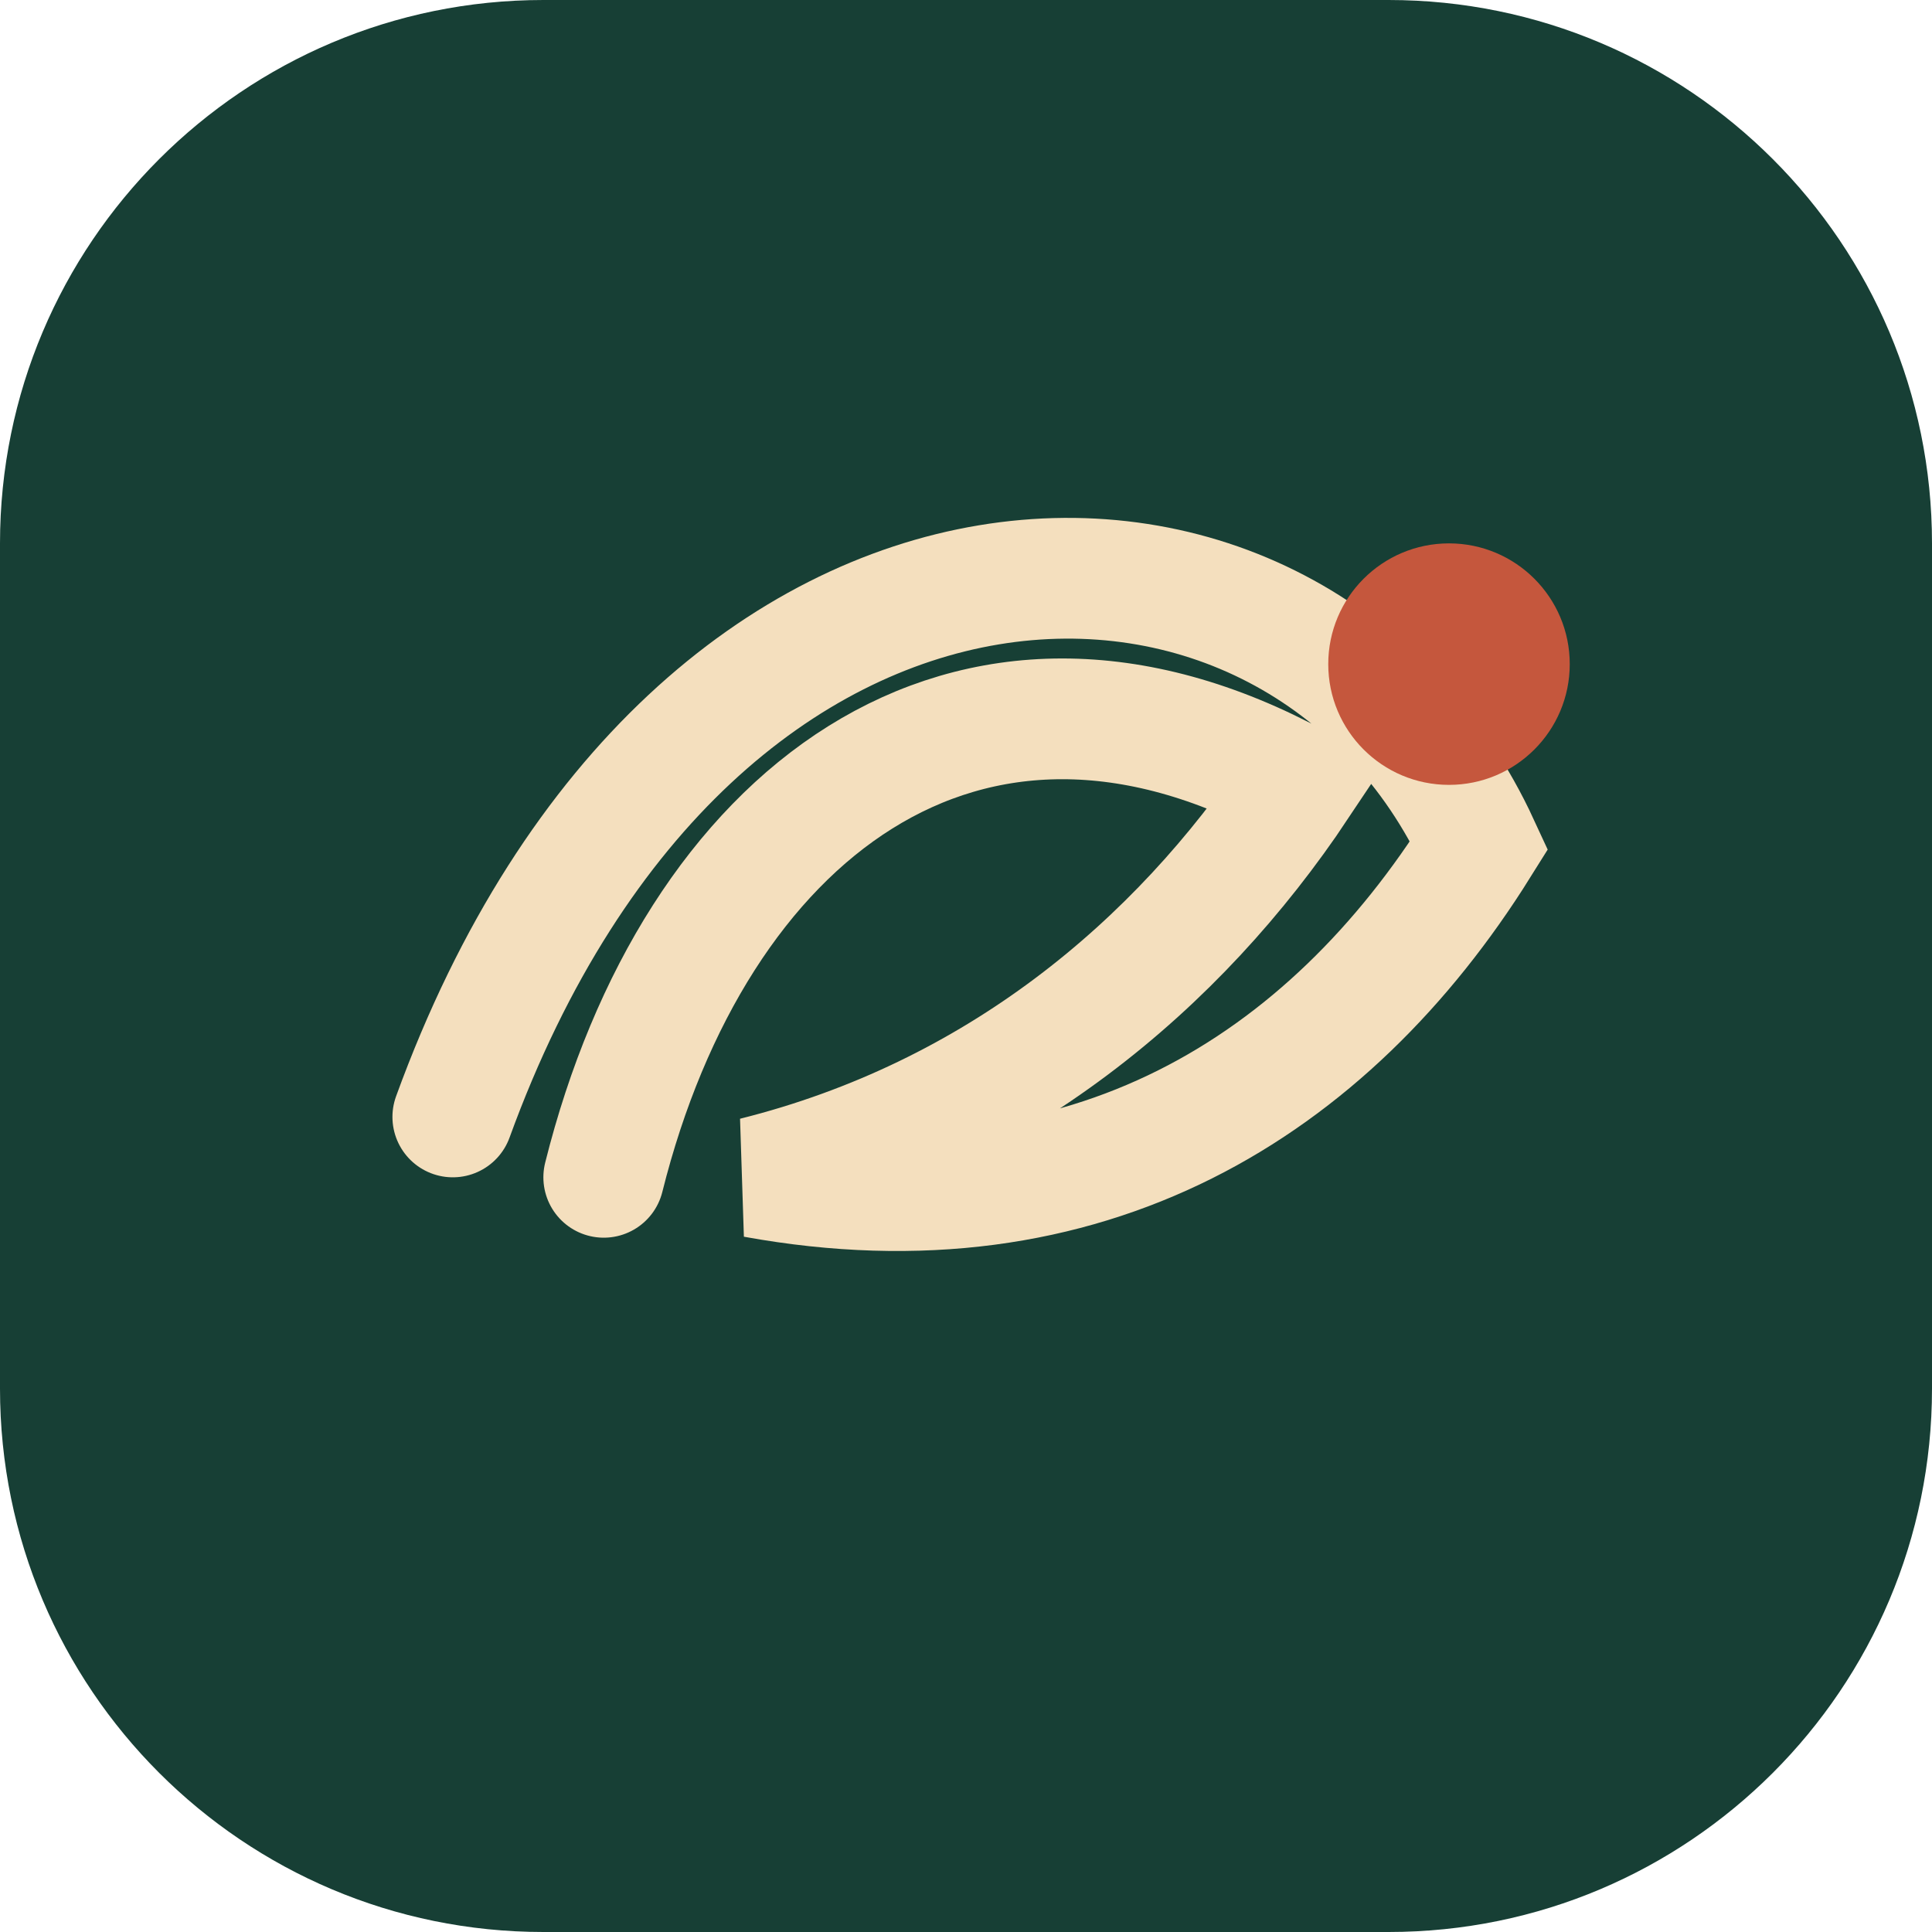
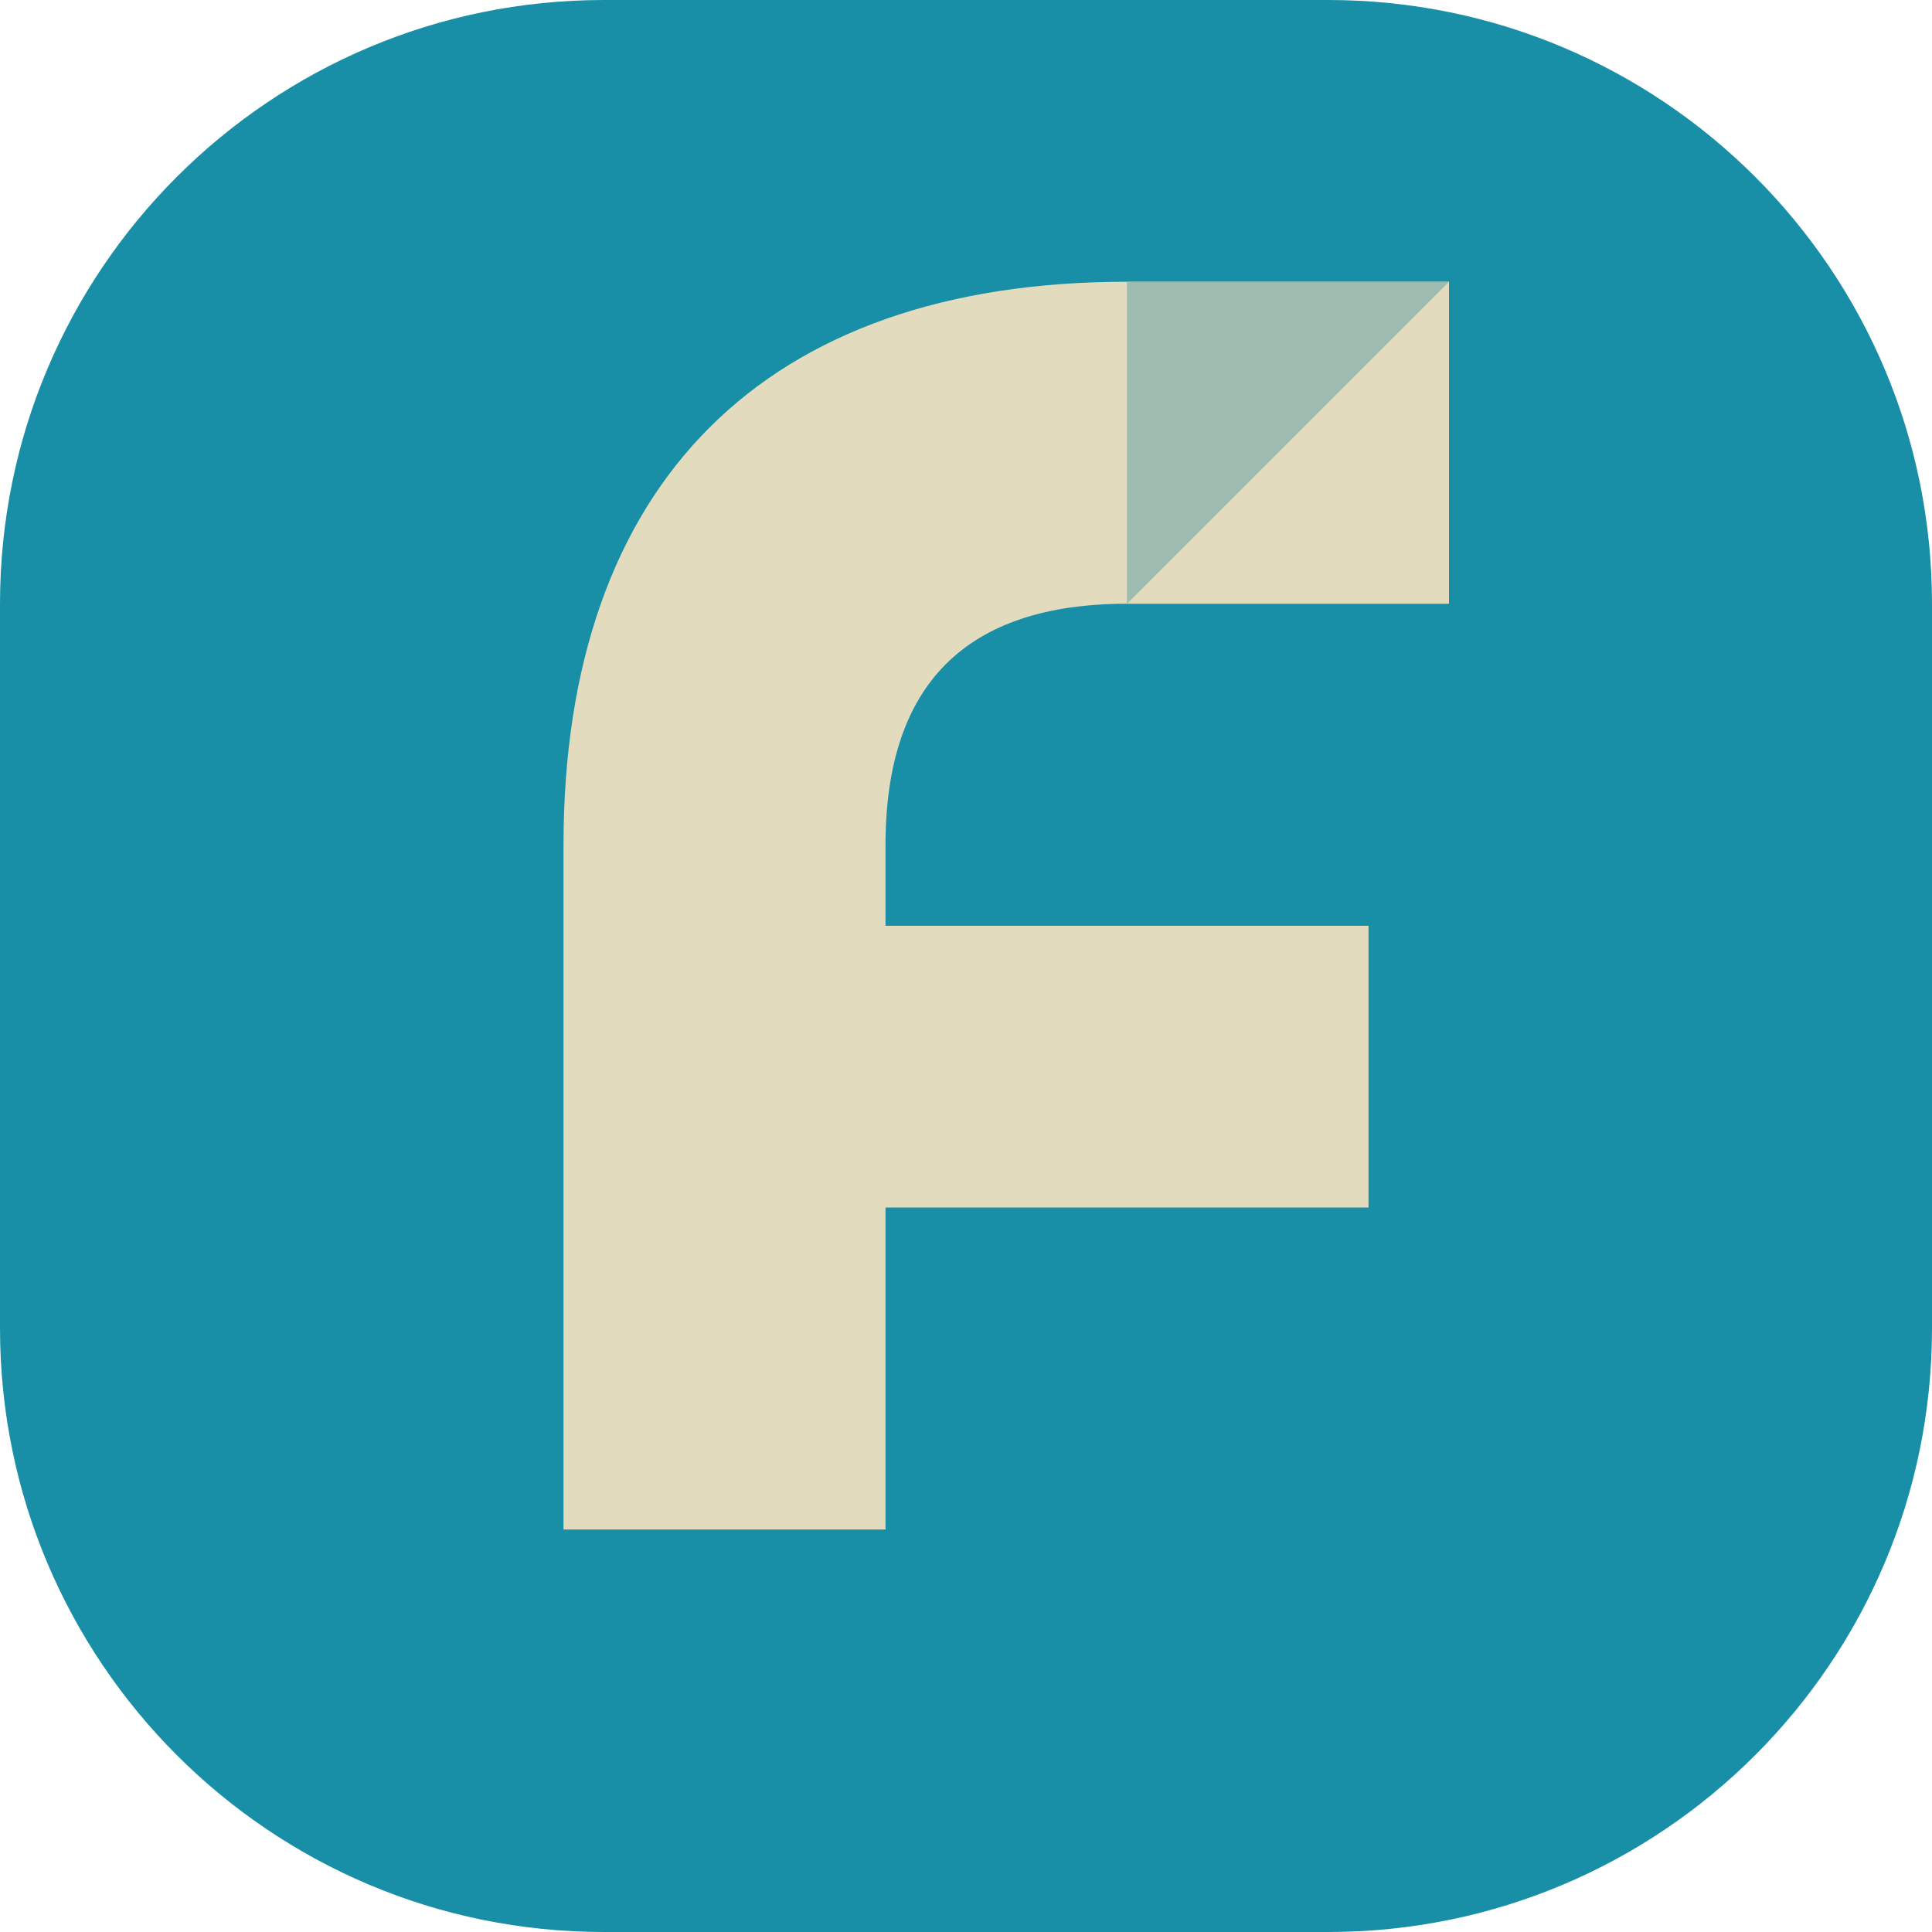
- <svg xmlns="http://www.w3.org/2000/svg" viewBox="0 0 64 64">
-   <rect width="64" height="64" rx="18" fill="#173f35" />
-   <path d="M15 37c8-22 28-22 34-9-5 8-13 13-24 11 8-2 14-7 18-13-11-6-20 1-23 13" fill="none" stroke="#f4dfbe" stroke-width="4" stroke-linecap="round" />
-   <circle cx="48" cy="22" r="4" fill="#c5573d" />
+ <svg xmlns="http://www.w3.org/2000/svg" viewBox="0 0 48 48">
+   <rect width="48" height="48" rx="15" fill="#188fa7" />
+   <path d="M14 38V21C14 12 19 7 28 7H36V15H28C24 15 22 17 22 21V23H34V30H22V38Z" fill="#e2dbbe" />
+   <path d="M28 7H36L28 15Z" fill="#9dbbae" />
</svg>
